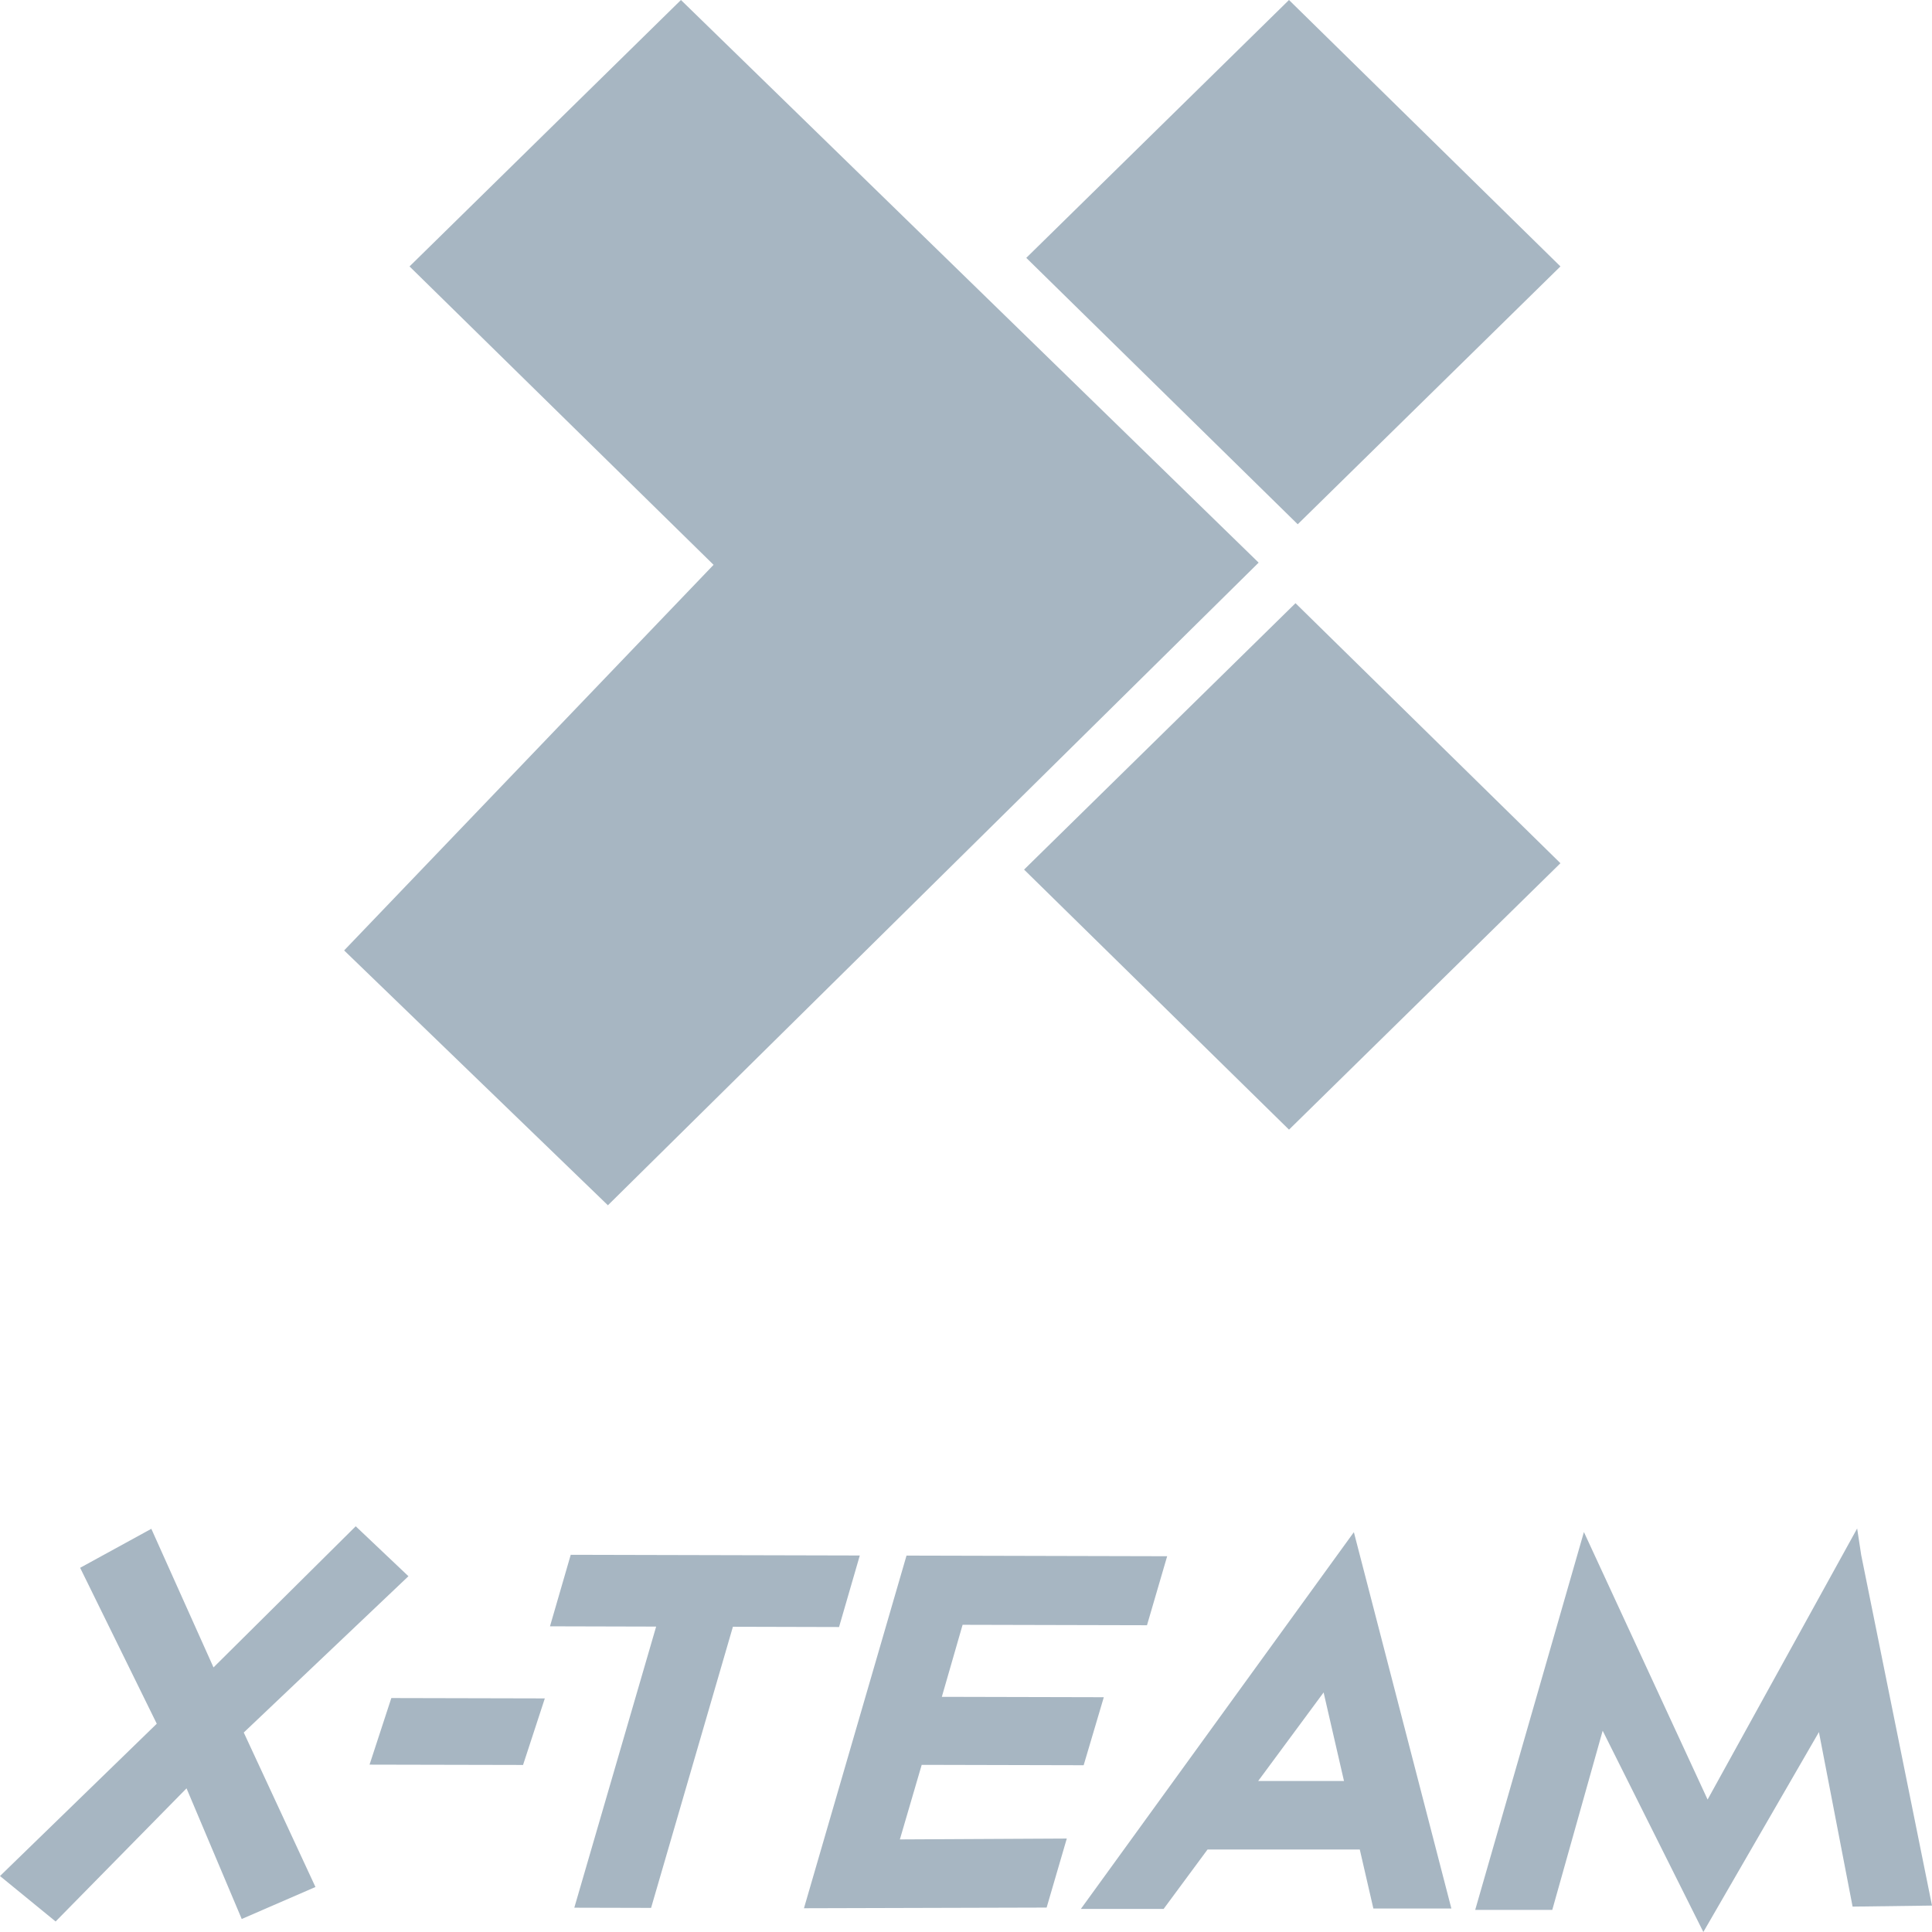
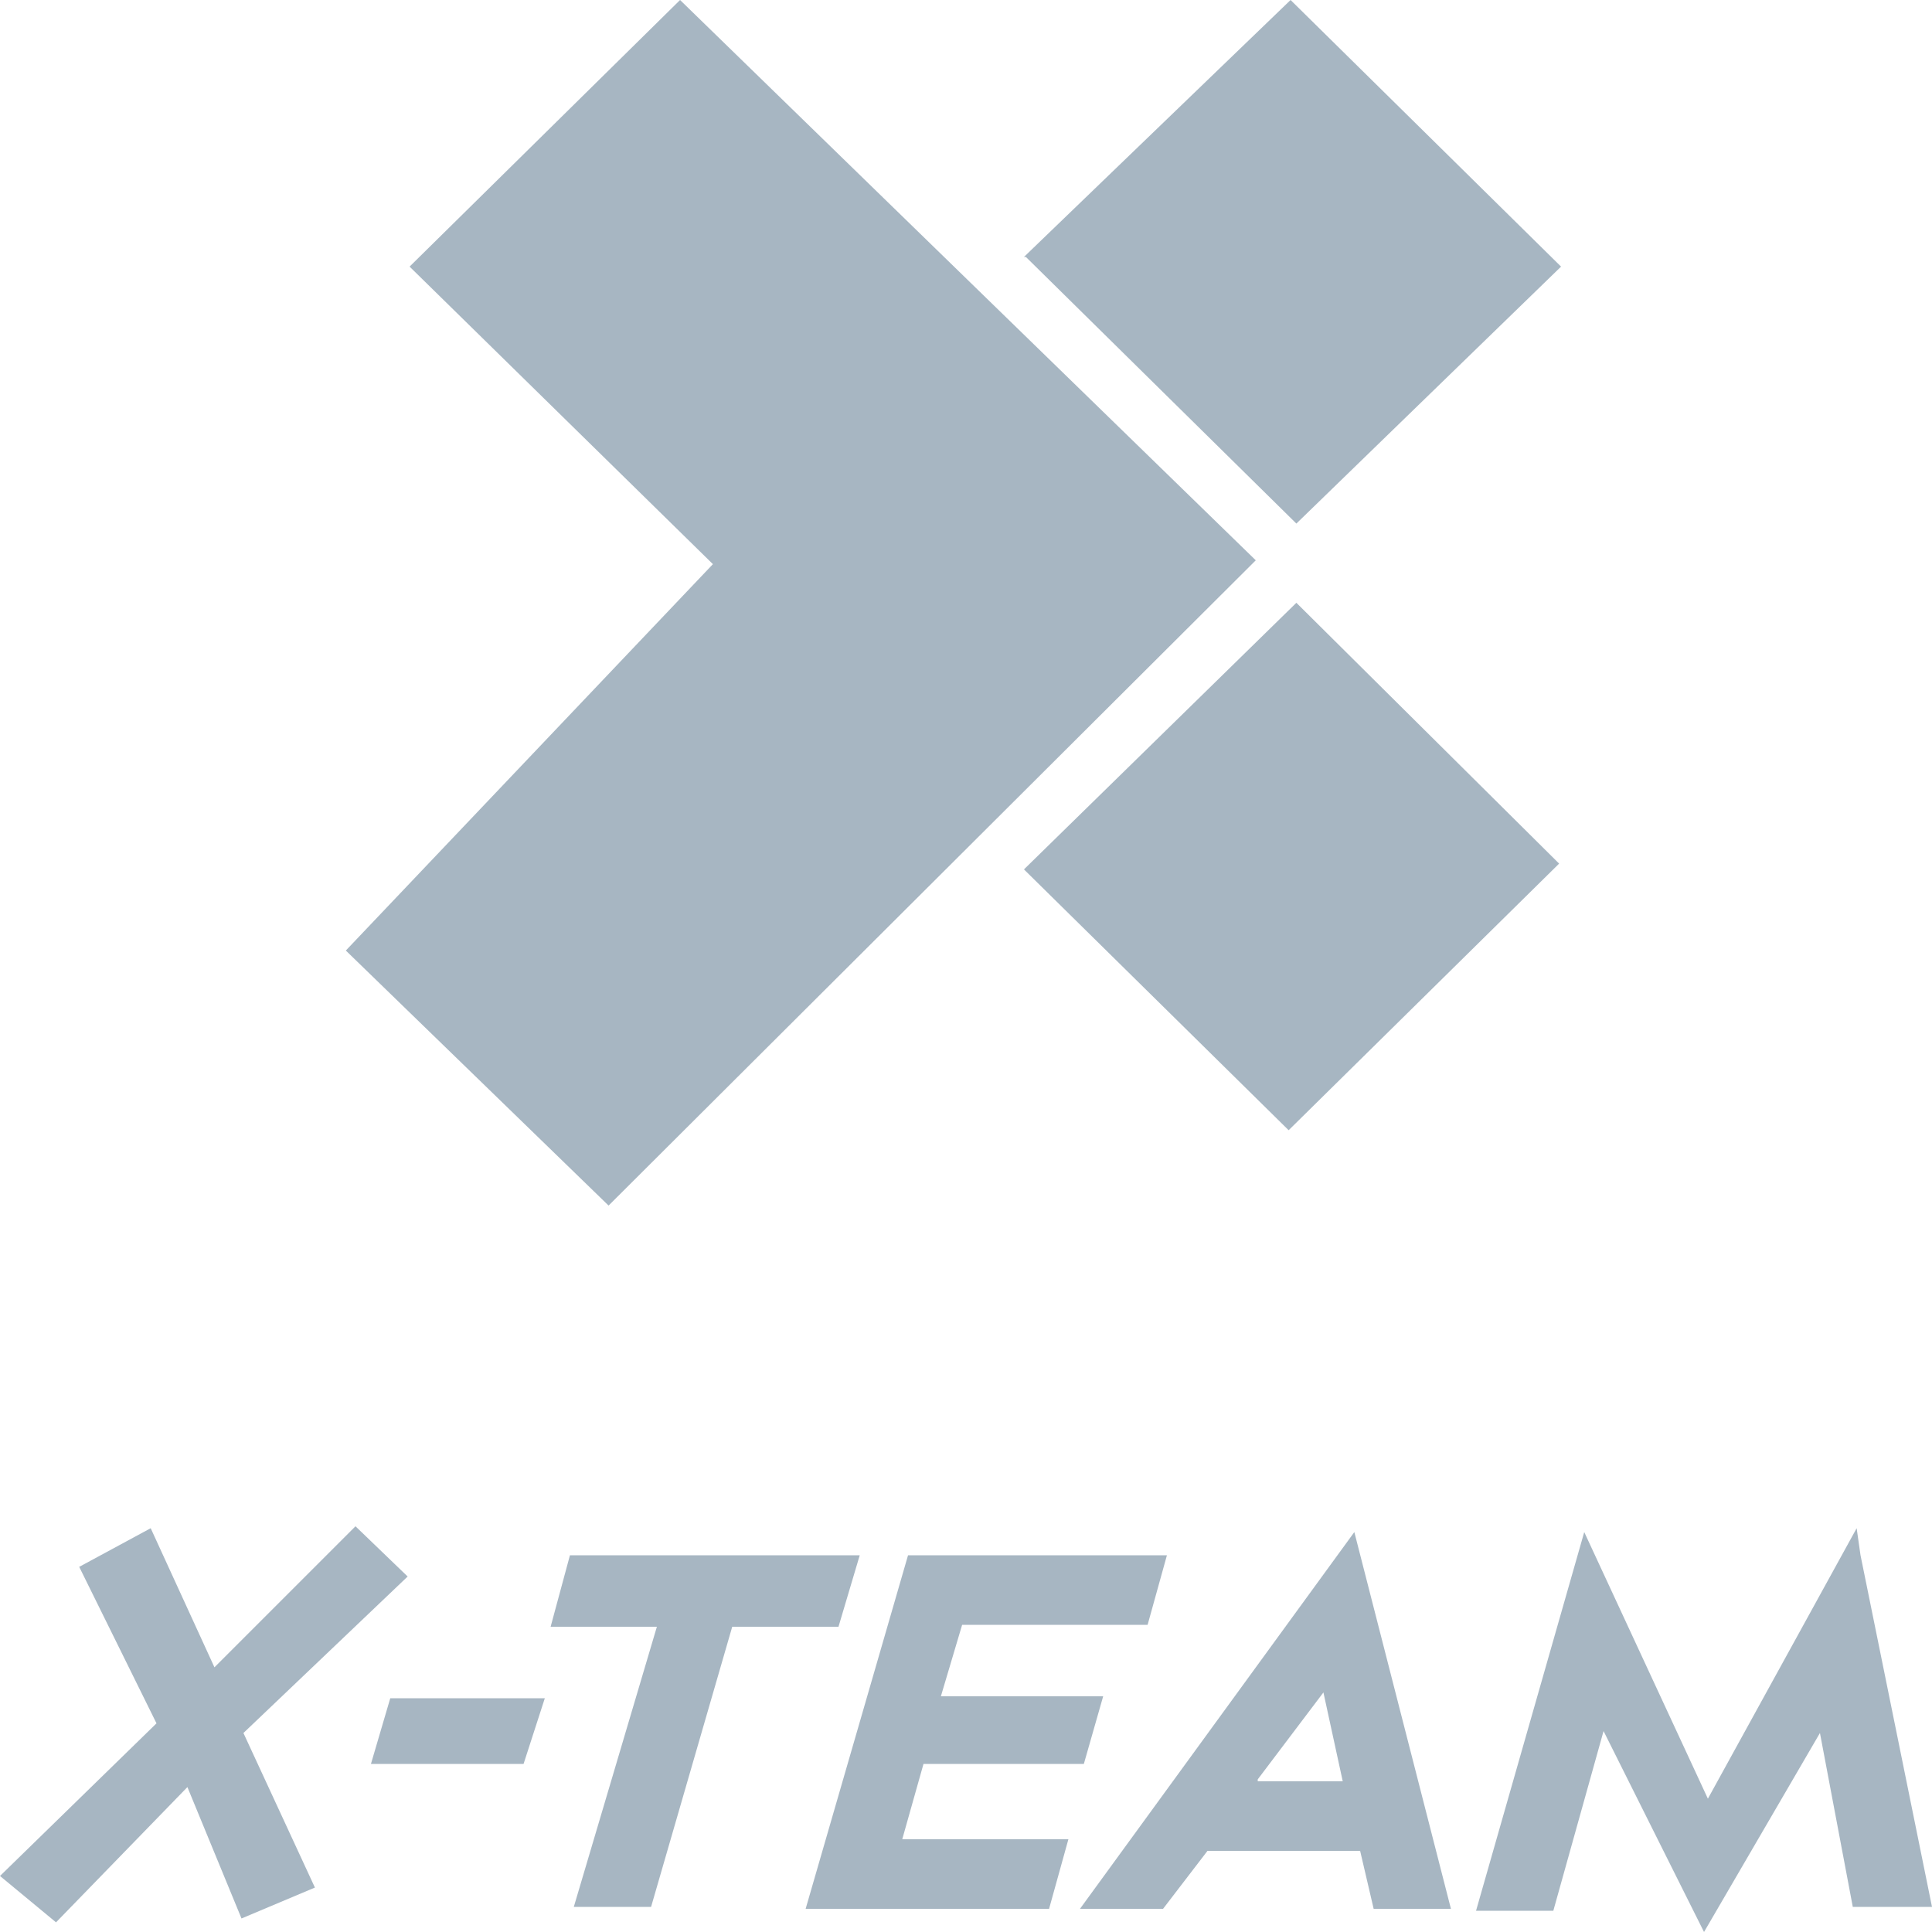
- <svg xmlns="http://www.w3.org/2000/svg" width="100px" height="100px" viewBox="0 0 100 100" version="1.1">
-   <defs />
-   <g id="Page-1" stroke="none" stroke-width="1" fill="none" fill-rule="evenodd">
-     <g id="x-team" fill-rule="nonzero" fill="#A7B6C2">
-       <path d="M44.503,80.512 L29.541,80.476 L28.467,84.178 L33.962,84.192 L29.726,98.742 L33.7,98.752 L37.935,84.201 L43.429,84.215 L44.503,80.512 L44.503,80.512 Z M47.707,91.348 L56.09,91.368 L57.133,87.848 L48.749,87.828 L49.824,84.099 L59.368,84.122 L60.412,80.55 L46.921,80.517 L41.613,98.77 L54.173,98.736 L55.217,95.163 L46.577,95.208 L47.707,91.348 L47.707,91.348 Z M21.141,81.585 L18.412,79 L11.051,86.305 L7.833,79.131 L4.148,81.149 L8.114,89.22 L0,97.103 L2.879,99.456 L9.655,92.564 L12.512,99.327 L16.328,97.671 L12.617,89.675 L21.141,81.585 L21.141,81.585 Z M19.128,91.337 L27.073,91.354 L28.2,87.909 L20.255,87.891 L19.128,91.337 L19.128,91.337 Z M96.126,79.114 L88.385,93.144 L81.983,79.298 L76.356,98.857 L80.345,98.857 L82.954,89.582 L88.165,100 L94.147,89.653 L95.89,98.686 L100,98.632 L96.335,80.486 L96.126,79.114 L96.126,79.114 Z M65.122,92.185 L68.51,87.601 L69.565,92.185 L65.122,92.185 L65.122,92.185 Z M70.058,79.335 L70.058,79.329 L55.945,98.806 L60.229,98.806 L62.502,95.73 L70.382,95.73 L71.085,98.783 L75.123,98.783 L70.077,79.309 L70.059,79.335 L70.058,79.335 Z" id="Shape" />
-       <polyline id="Shape" points="65.147 29.122 35.246 9.28706785e-06 21.197 13.79 36.934 29.235 17.812 49.194 31.465 62.385 65.147 29.122" />
-       <polyline id="Shape" points="53.006 45.01 66.719 58.47 80.768 44.68 67.055 31.221 53.006 45.01" />
-       <polyline id="Shape" points="53.12 13.347 67.17 27.136 80.768 13.79 66.718 9.28706786e-06 53.12 13.347" />
-     </g>
+ <svg xmlns="http://www.w3.org/2000/svg" width="100" height="100">
+   <g fill-rule="nonzero" fill="#A7B6C2">
+     <path d="M44.5 80.5h-15l-1 3.7H34l-4.3 14.5h4l4.2-14.5h5.5l1.1-3.7zm3.2 10.8h8.4l1-3.5h-8.4l1.1-3.7h9.6l1-3.6H47l-5.3 18.3h12.6l1-3.6h-8.6l1.1-3.9zm-26.6-9.7L18.4 79l-7.3 7.3-3.3-7.2-3.7 2 4 8.1L0 97.1l2.9 2.4 6.8-7 2.8 6.8 3.8-1.6-3.7-8 8.5-8.1zm-2 9.7h8l1.1-3.4h-8l-1 3.4zm77-12.2l-7.7 14L82 79.3l-5.6 19.6h4l2.6-9.3 5.2 10.4 6-10.3 1.7 9h4.1l-3.7-18.2-.2-1.4zm-31 13l3.4-4.5 1 4.6h-4.4zm5-12.8L55.9 98.8h4.3l2.3-3h7.9l.7 3h4l-5-19.5zM65.1 29.1L35.2 0l-14 13.8 15.7 15.4-19 20 13.6 13.2L65 29M53 45l13.7 13.5 14-13.8-13.6-13.5L53 45M53.1 13.3l14 13.8 13.7-13.3L66.8 0 53 13.3" />
  </g>
</svg>
